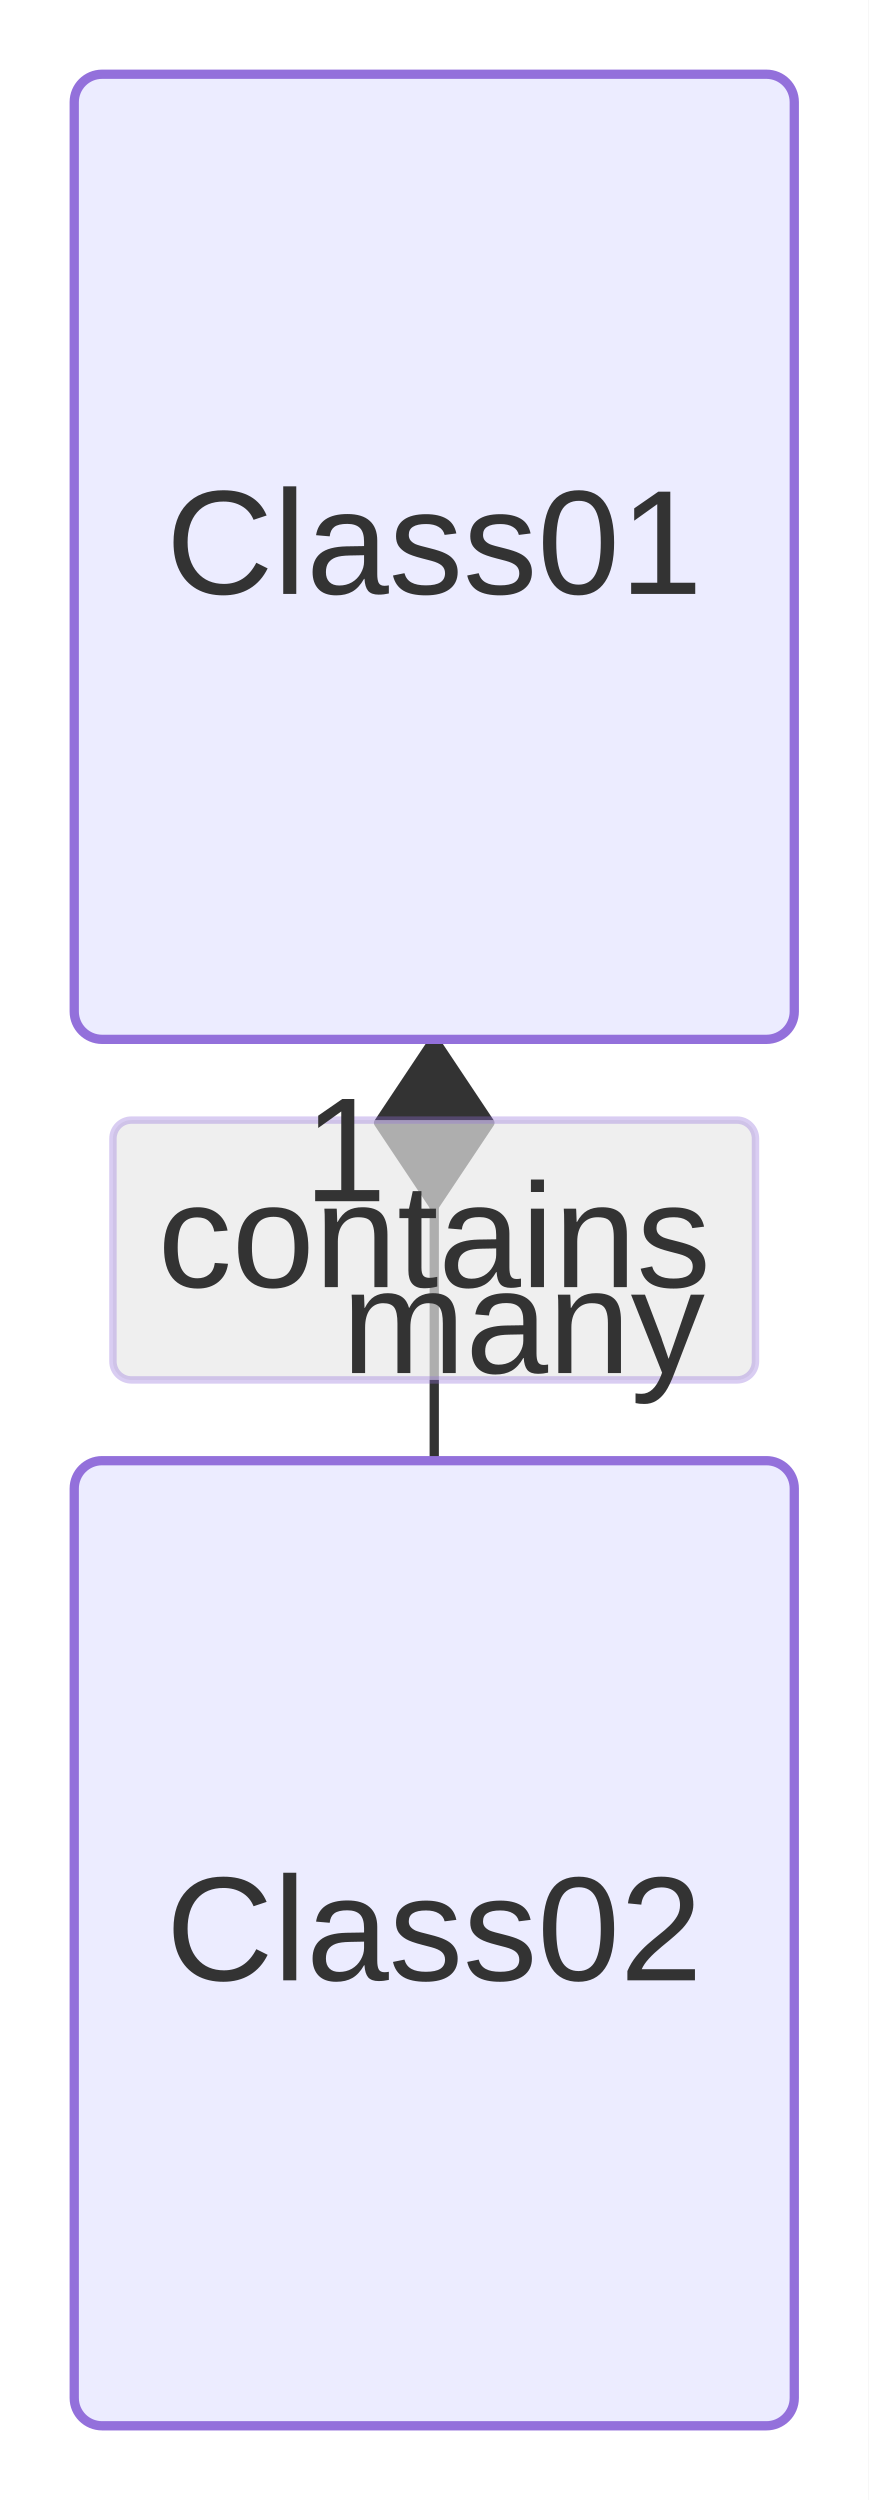
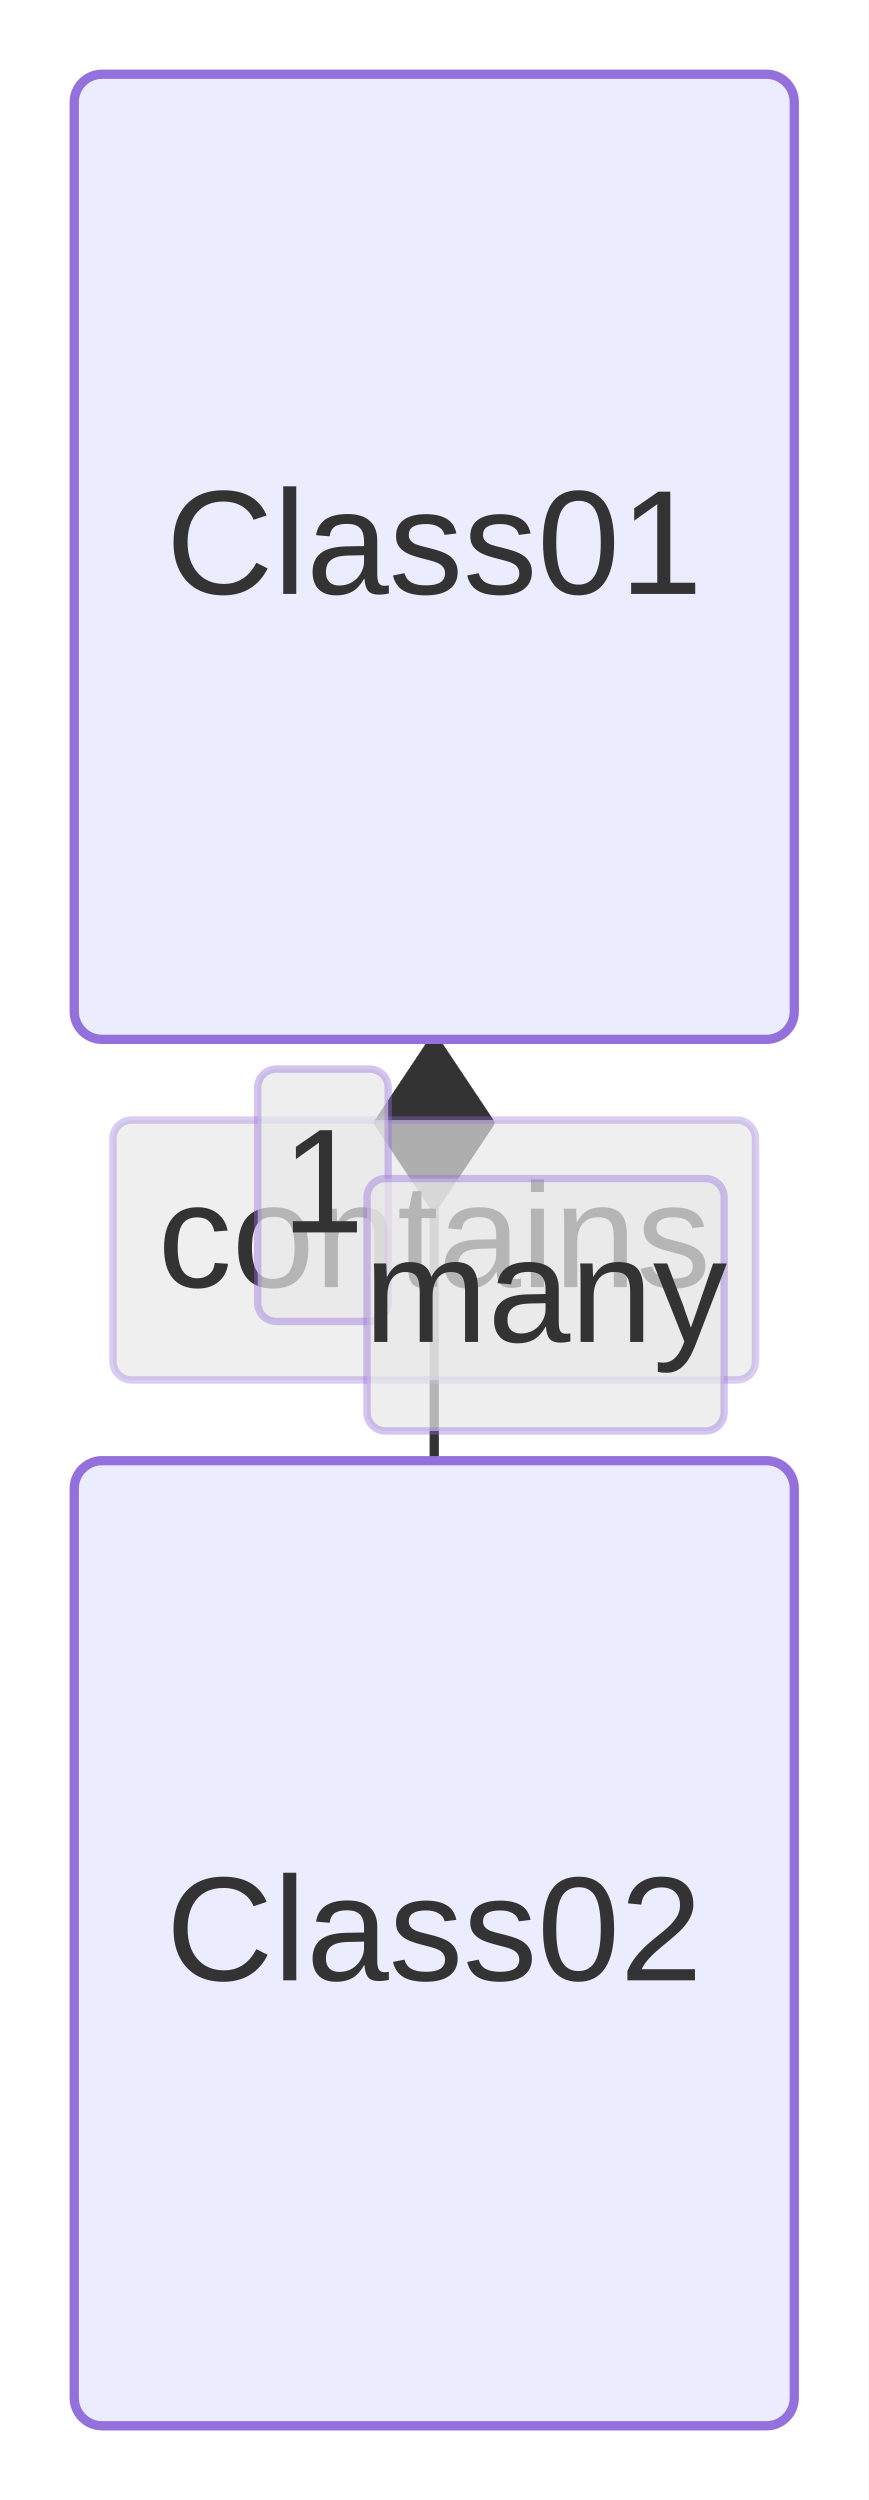
<svg xmlns="http://www.w3.org/2000/svg" width="93.586" height="269.396" viewBox="0 0 93.586 269.396">
  <rect x="0" y="0" width="93.586" height="269.396" fill="#FFFFFF" />
  <defs>
    <marker id="arrow-0" viewBox="0 0 10 10" refX="5" refY="5" markerUnits="userSpaceOnUse" markerWidth="8" markerHeight="8" orient="auto">
      <path d="M 0 0 L 10 5 L 0 10 z" fill="#333333" stroke="#333333" stroke-width="1" stroke-dasharray="1,0" />
    </marker>
    <marker id="arrow-start-0" viewBox="0 0 10 10" refX="4.5" refY="5" markerUnits="userSpaceOnUse" markerWidth="8" markerHeight="8" orient="auto">
      <path d="M 0 5 L 10 10 L 10 0 z" fill="#333333" stroke="#333333" stroke-width="1" stroke-dasharray="1,0" />
    </marker>
    <marker id="arrow-class-open-0" viewBox="0 0 20 14" refX="1" refY="7" markerUnits="userSpaceOnUse" markerWidth="20" markerHeight="14" orient="auto">
      <path d="M 1 7 L 18 13 V 1 Z" fill="none" stroke="#333333" stroke-width="1" stroke-dasharray="1,0" />
    </marker>
    <marker id="arrow-class-open-start-0" viewBox="0 0 20 14" refX="18" refY="7" markerUnits="userSpaceOnUse" markerWidth="20" markerHeight="14" orient="auto">
      <path d="M 1 7 L 18 13 V 1 Z" fill="none" stroke="#333333" stroke-width="1" stroke-dasharray="1,0" />
    </marker>
    <marker id="arrow-class-dep-0" viewBox="0 0 20 14" refX="13" refY="7" markerUnits="userSpaceOnUse" markerWidth="20" markerHeight="14" orient="auto">
      <path d="M 18 7 L 9 13 L 14 7 L 9 1 Z" fill="#333333" stroke="#333333" stroke-width="1" stroke-dasharray="1,0" />
    </marker>
    <marker id="arrow-class-dep-start-0" viewBox="0 0 20 14" refX="6" refY="7" markerUnits="userSpaceOnUse" markerWidth="20" markerHeight="14" orient="auto">
      <path d="M 5 7 L 9 13 L 1 7 L 9 1 Z" fill="#333333" stroke="#333333" stroke-width="1" stroke-dasharray="1,0" />
    </marker>
  </defs>
  <path d="M 46.793,112.000 L 46.793,157.396" fill="none" stroke="#333333" stroke-width="1" stroke-linecap="round" stroke-linejoin="round" />
  <g transform="translate(46.79 112.00) rotate(90.00)">
    <polygon points="0,0 9,6 18,0 9,-6" fill="#333333" stroke="#333333" stroke-width="1" stroke-linejoin="round" stroke-linecap="round" />
  </g>
  <rect x="12.17" y="120.70" width="69.24" height="28.00" rx="2" ry="2" fill="rgba(232,232,232, 0.8)" fill-opacity="0.85" stroke="#9370DB" stroke-opacity="0.35" stroke-width="0.8" />
  <text x="46.79" y="138.70" text-anchor="middle" font-family="'trebuchet ms', verdana, arial, sans-serif" font-size="16" fill="#333333">
    <tspan x="46.79" dy="0.00">contains</tspan>
  </text>
-   <text x="37.19" y="129.44" text-anchor="middle" font-family="'trebuchet ms', verdana, arial, sans-serif" font-size="16" fill="#333333">
-     <tspan x="37.19" dy="0.00">1</tspan>
+   <rect x="27.77" y="115.20" width="14.06" height="27.20" rx="2" ry="2" fill="rgba(232,232,232, 0.8)" fill-opacity="0.90" stroke="#9370DB" stroke-opacity="0.40" stroke-width="0.8" />
+   <text x="34.79" y="132.80" text-anchor="middle" font-family="'trebuchet ms', verdana, arial, sans-serif" font-size="16" fill="#333333">
+     <tspan x="34.79" dy="0.00">1</tspan>
  </text>
-   <text x="56.39" y="147.96" text-anchor="middle" font-family="'trebuchet ms', verdana, arial, sans-serif" font-size="16" fill="#333333">
-     <tspan x="56.39" dy="0.00">many</tspan>
+   <rect x="39.55" y="127.00" width="38.48" height="27.20" rx="2" ry="2" fill="rgba(232,232,232, 0.8)" fill-opacity="0.90" stroke="#9370DB" stroke-opacity="0.40" stroke-width="0.8" />
+   <text x="58.79" y="144.60" text-anchor="middle" font-family="'trebuchet ms', verdana, arial, sans-serif" font-size="16" fill="#333333">
+     <tspan x="58.79" dy="0.00">many</tspan>
  </text>
  <rect x="8.00" y="8.00" width="77.59" height="104.00" rx="3" ry="3" fill="#ECECFF" stroke="#9370DB" stroke-width="1" stroke-linejoin="round" stroke-linecap="round" />
  <text x="46.79" y="64.00" text-anchor="middle" font-family="'trebuchet ms', verdana, arial, sans-serif" font-size="16" fill="#333333">
    <tspan x="46.79" dy="0.00">Class01</tspan>
  </text>
  <rect x="8.00" y="157.40" width="77.59" height="104.00" rx="3" ry="3" fill="#ECECFF" stroke="#9370DB" stroke-width="1" stroke-linejoin="round" stroke-linecap="round" />
  <text x="46.79" y="213.40" text-anchor="middle" font-family="'trebuchet ms', verdana, arial, sans-serif" font-size="16" fill="#333333">
    <tspan x="46.79" dy="0.00">Class02</tspan>
  </text>
</svg>
